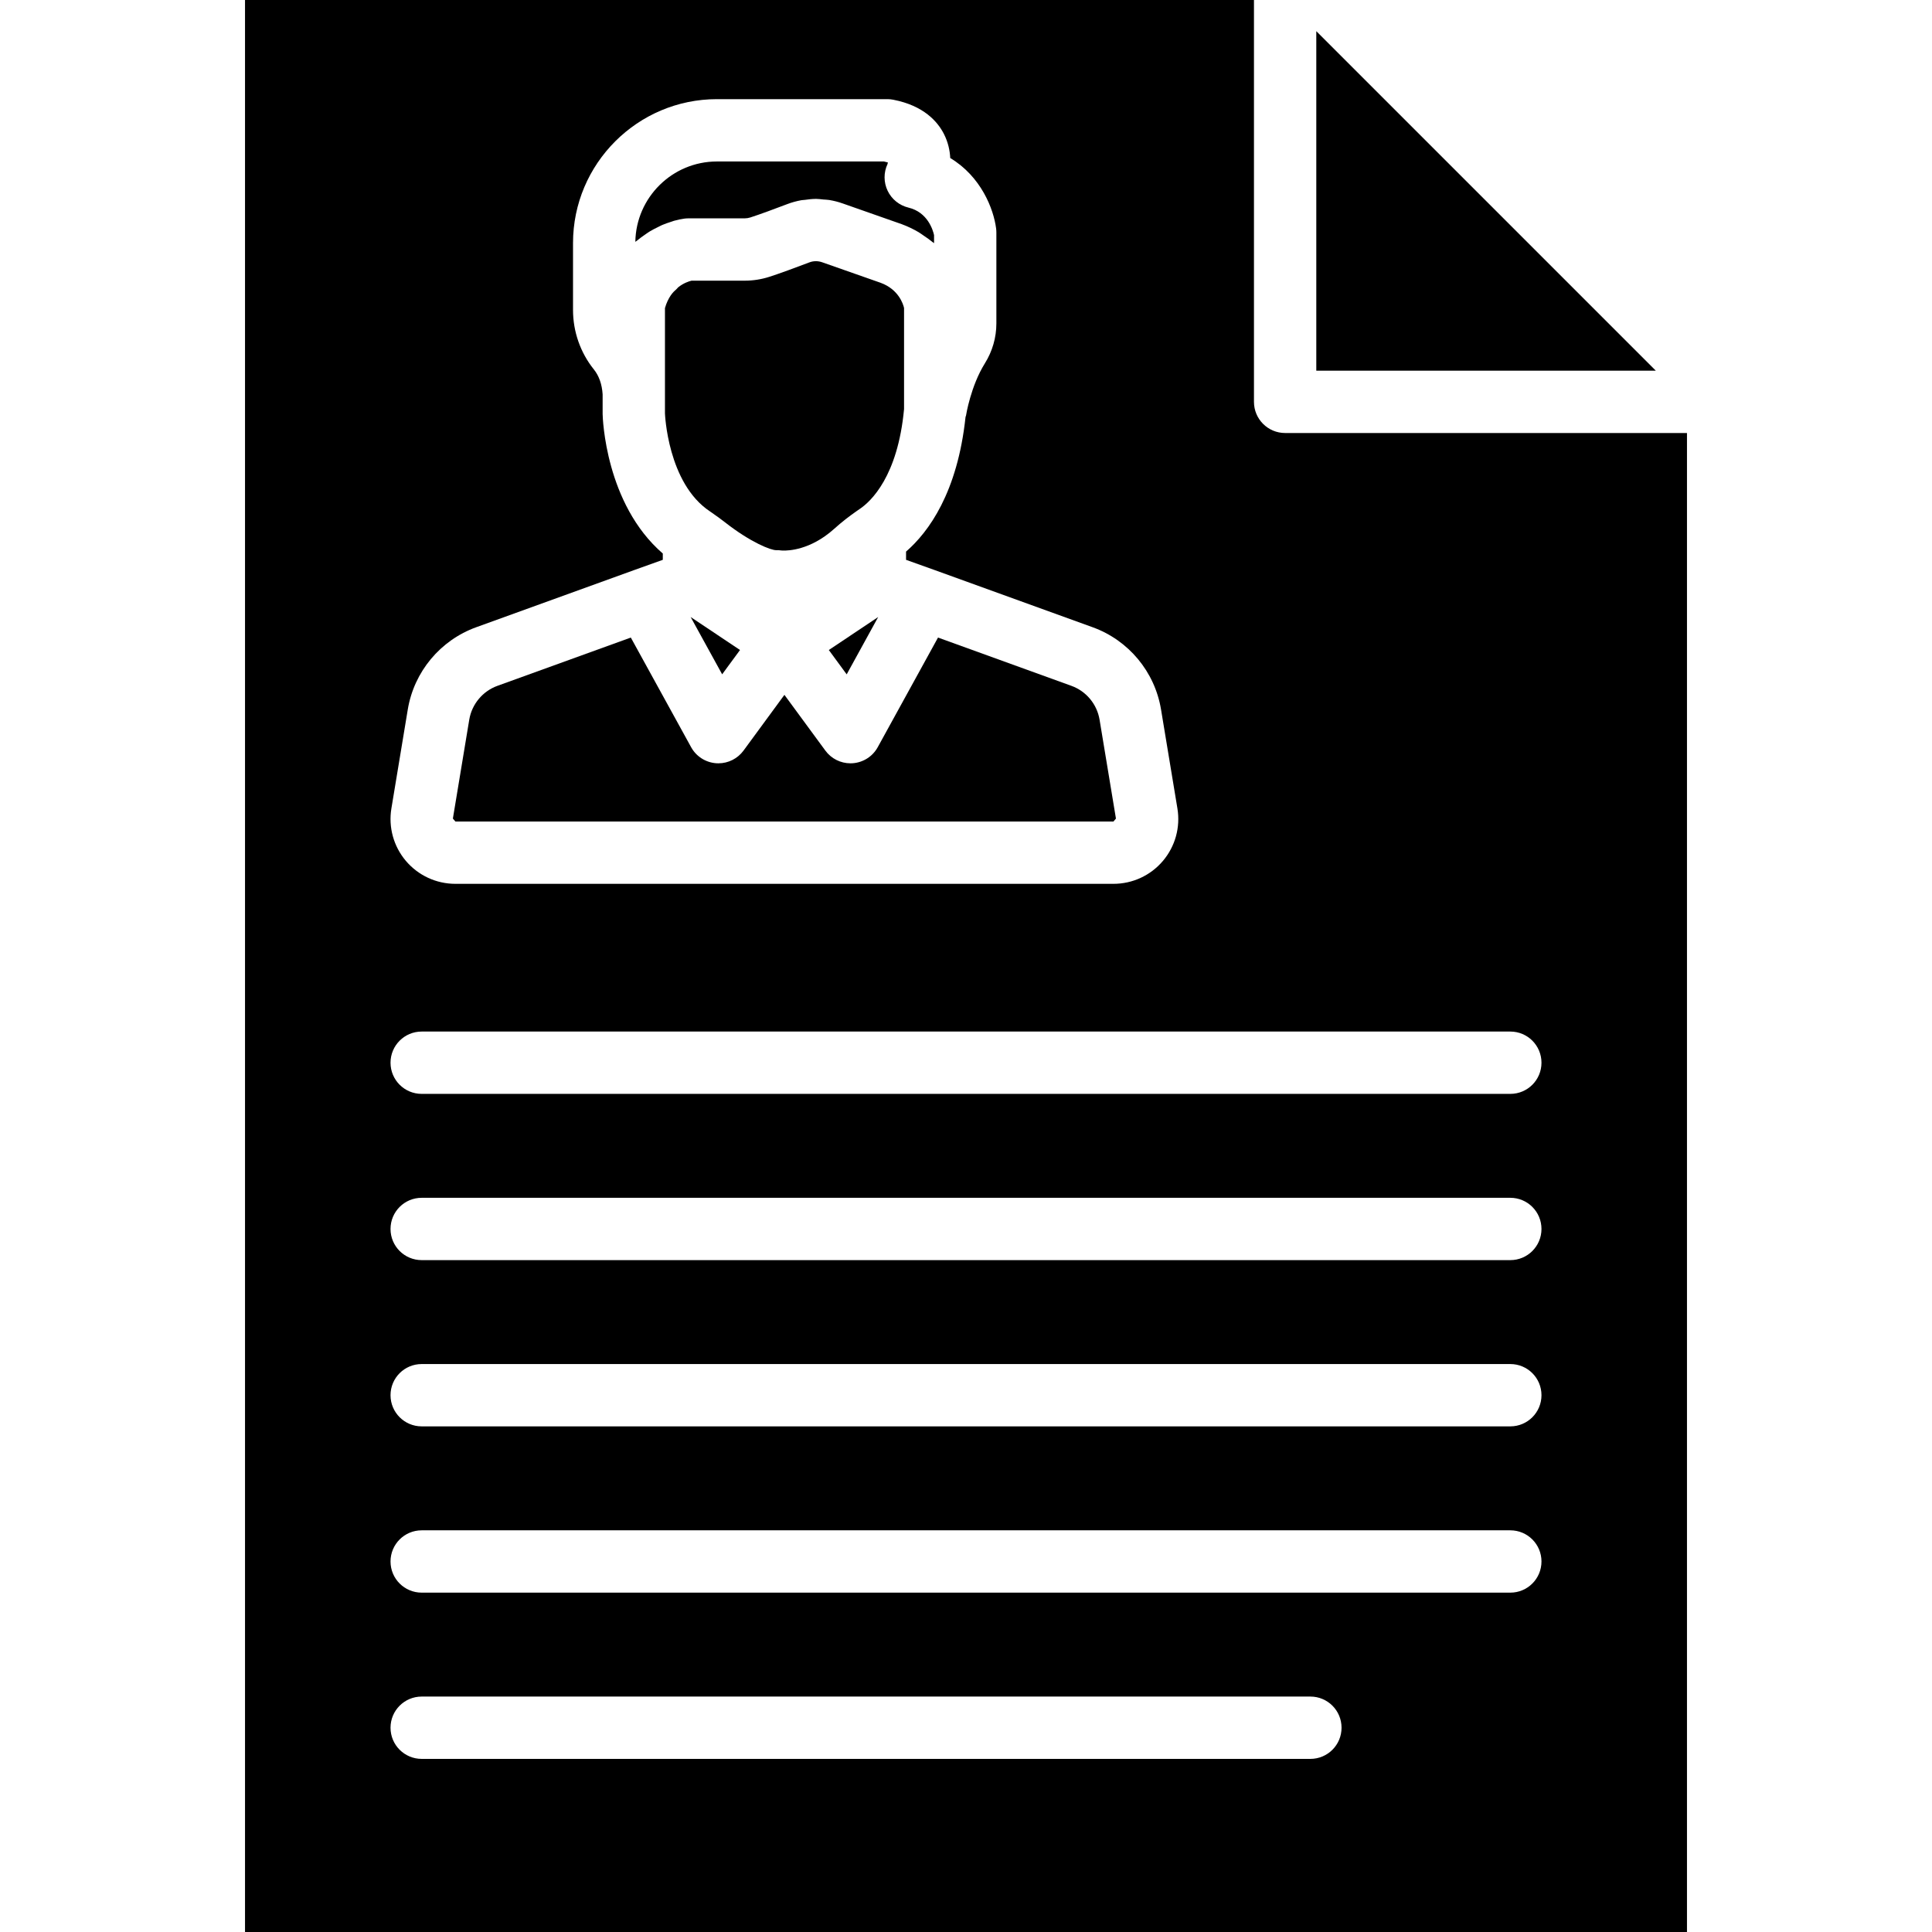
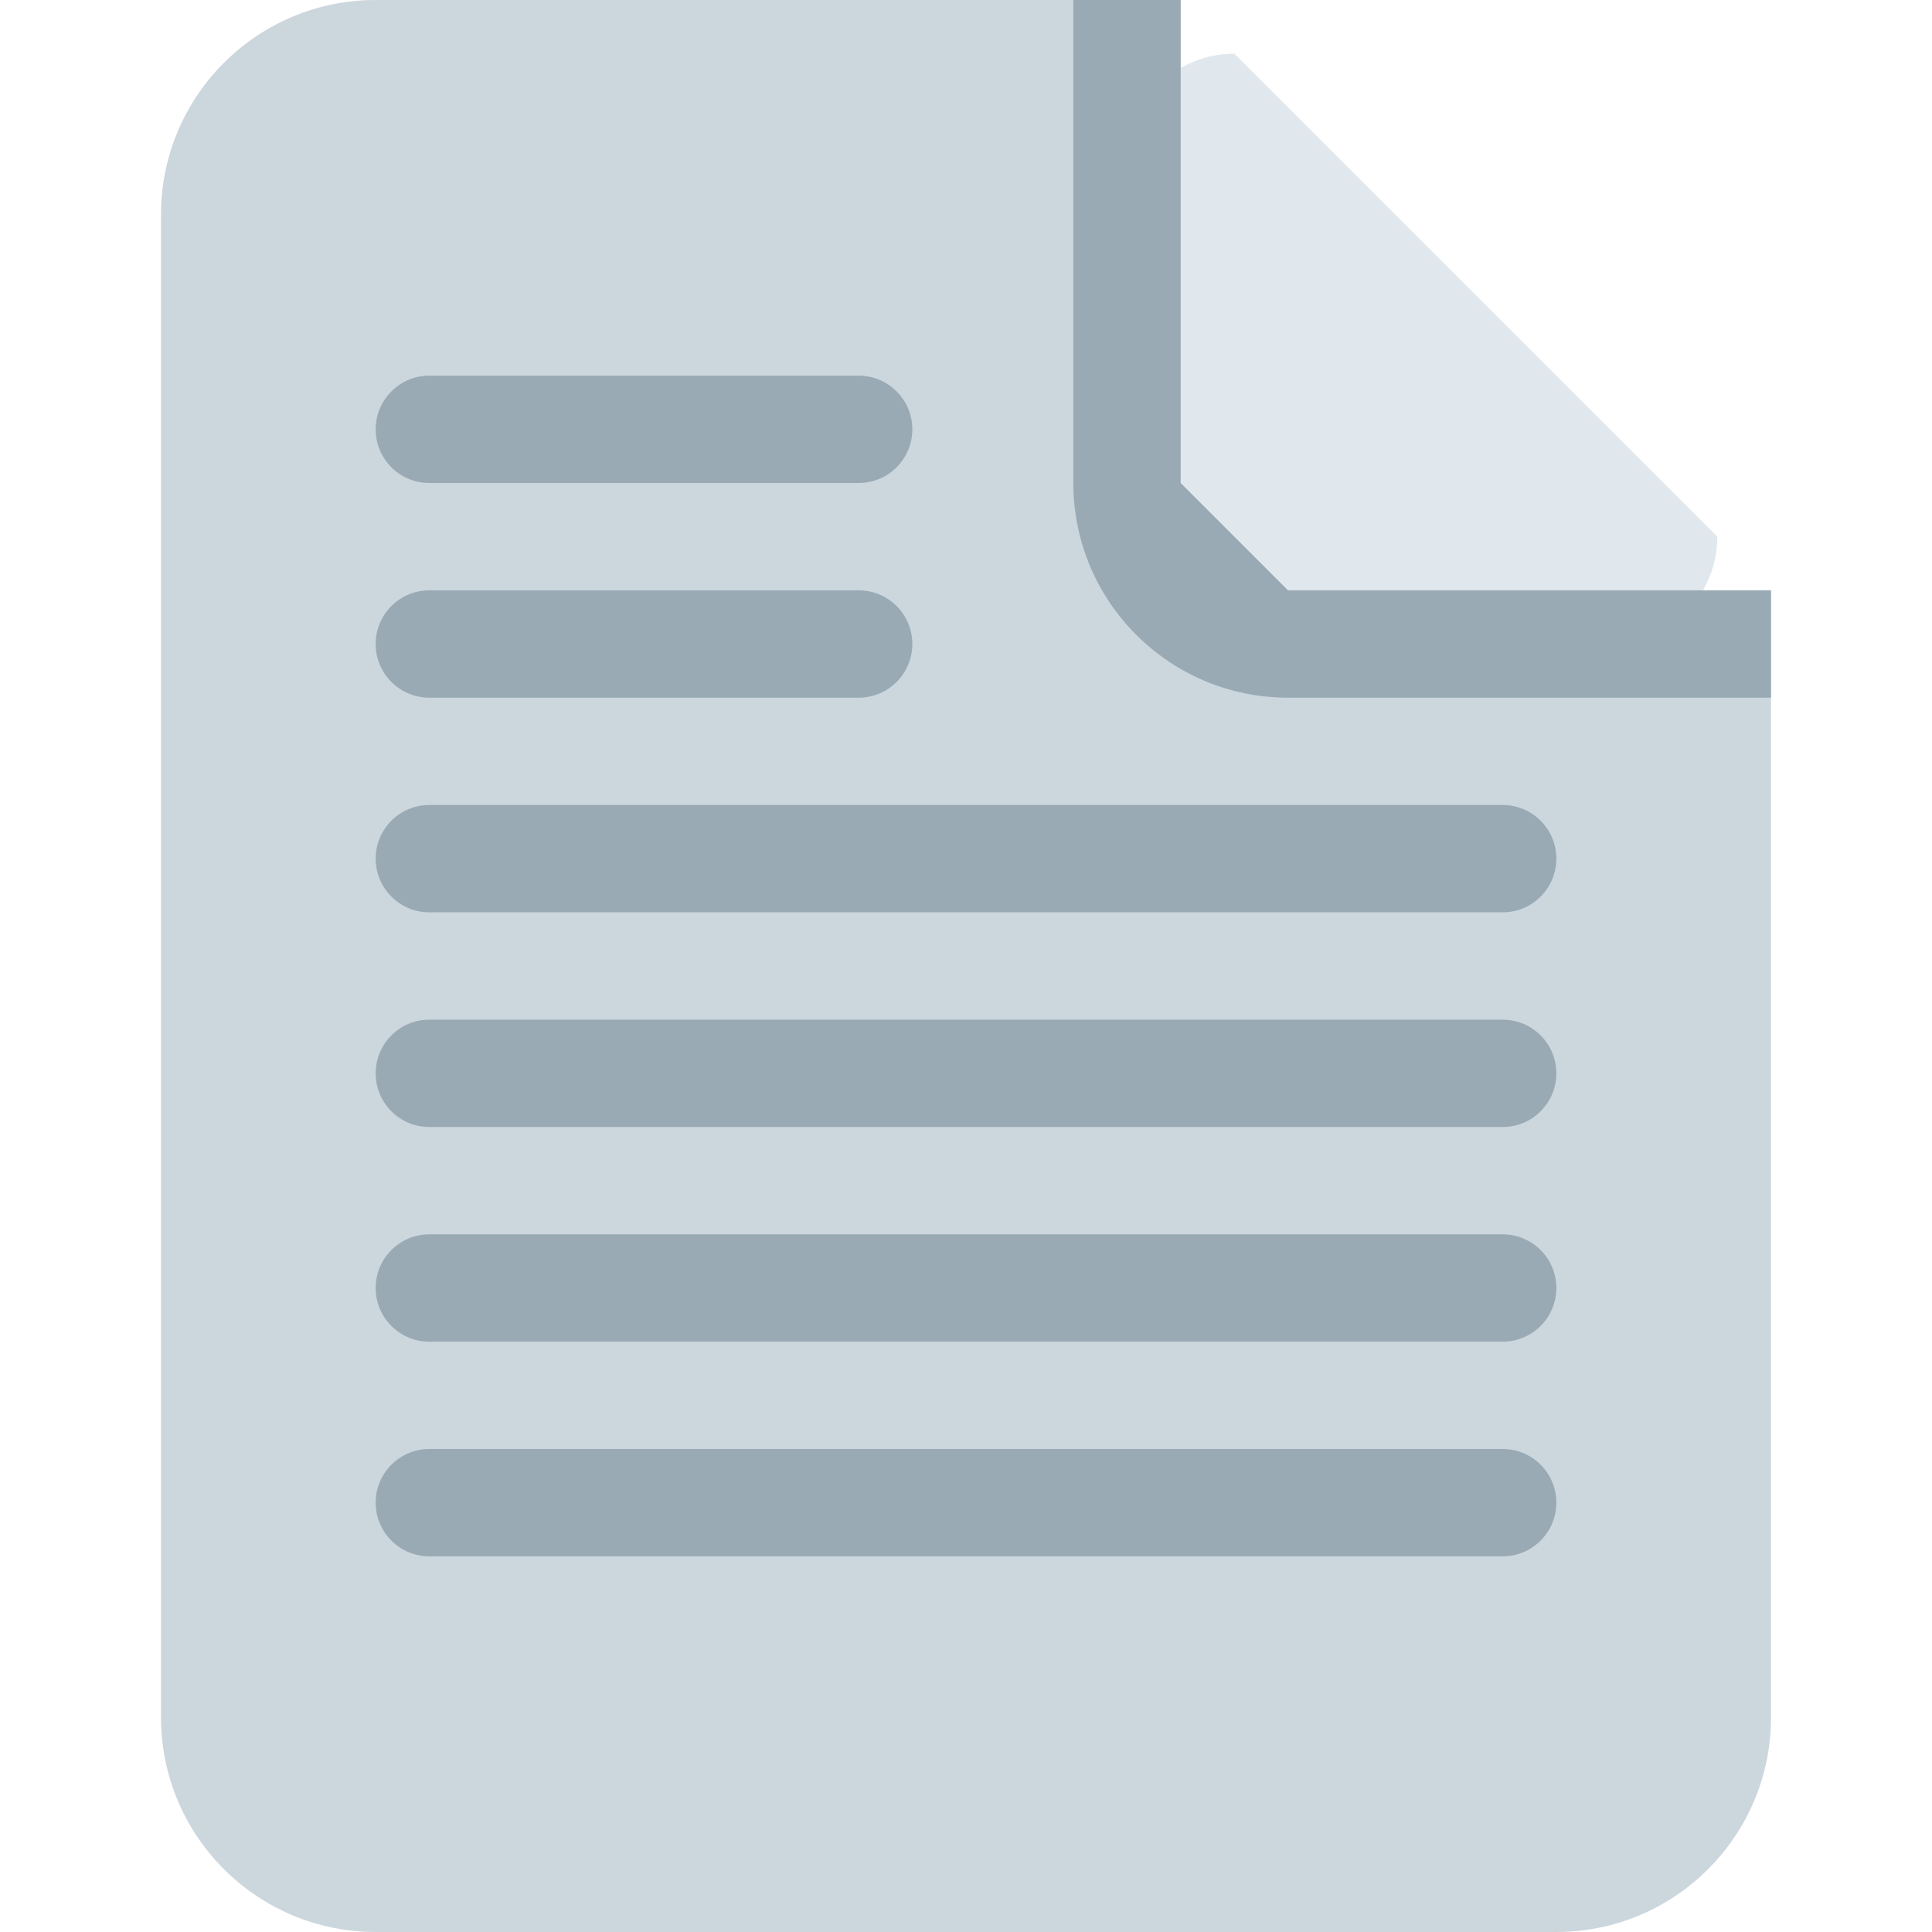
- <svg xmlns="http://www.w3.org/2000/svg" fill="#000000" height="800px" width="800px" version="1.1" id="Layer_1" viewBox="0 0 491.52 491.52" xml:space="preserve">
-   <g>
-     <g>
-       <polygon points="334.879,7.93 334.879,94.307 421.256,94.307   " />
-     </g>
-   </g>
-   <g>
-     <g>
-       <path d="M224.046,71.948l-14.926-5.241c-1.03-0.349-2.16-0.356-3.206,0.046c-3.228,1.223-7.51,2.818-10.204,3.677    c-2.028,0.65-4.126,0.976-6.255,0.976h-13.525c-0.73,0.177-2.049,0.623-3.369,1.668c-0.128,0.102-0.244,0.286-0.372,0.401    c-0.528,0.468-1.061,0.965-1.534,1.662c-0.591,0.872-1.113,1.936-1.483,3.244v21.577v5.21c0,0,0.643,17.783,11.451,24.937    c0.123,0.084,0.212,0.151,0.331,0.232c0.01,0.006,0.022,0.009,0.032,0.016c0.079,0.053,0.153,0.114,0.231,0.168    c1.191,0.823,2.191,1.546,3.121,2.278c6.744,5.295,11.876,7.208,13.123,7.169c0.48-0.008,0.882,0.008,1.316,0.078    c0.433,0.034,5.272,0.422,11.006-3.567c0.821-0.573,1.661-1.231,2.511-1.999c1.827-1.65,3.762-3.151,5.775-4.545    c0.061-0.038,0.634-0.441,0.697-0.48c2.789-1.879,9.641-8.257,11.234-25.382V78.351C229.767,77.351,228.629,73.636,224.046,71.948    z" />
-     </g>
-   </g>
-   <g>
-     <g>
-       <polygon points="182.486,161.503 175.707,156.974 183.725,171.556 185.343,169.342 185.374,169.303 186.283,168.068     188.267,165.368   " />
-     </g>
-   </g>
-   <g>
-     <g>
-       <path d="M231.121,52.818c-2.315-0.558-4.266-2.129-5.295-4.274c-1.03-2.152-1.045-4.645-0.031-6.805    c0.023-0.061,0.055-0.24,0.085-0.418c-0.17-0.015-0.488-0.116-0.983-0.24h-42.496c-11.342,0-20.593,9.143-20.764,20.446    c0.176-0.155,0.363-0.256,0.541-0.404c0.617-0.514,1.238-0.961,1.871-1.395c0.428-0.293,0.843-0.604,1.273-0.861    c0.686-0.414,1.359-0.751,2.04-1.08c0.376-0.182,0.749-0.393,1.118-0.55c0.753-0.32,1.468-0.561,2.181-0.786    c0.273-0.086,0.559-0.207,0.824-0.281c0.956-0.263,1.86-0.454,2.67-0.559c0.333-0.038,0.674-0.062,1.015-0.062h14.284    c0.488,0,0.968-0.077,1.432-0.224c2.469-0.79,6.41-2.261,9.399-3.398c1.157-0.439,2.345-0.763,3.547-0.985    c0.304-0.056,0.613-0.051,0.918-0.093c0.907-0.126,1.814-0.24,2.726-0.244c0.035,0,0.067-0.009,0.101-0.009    c0.643,0,1.279,0.101,1.919,0.161c0.485,0.045,0.972,0.041,1.454,0.121c1.156,0.192,2.299,0.478,3.417,0.872l15.035,5.28    c1.571,0.577,2.982,1.273,4.289,2.034c0.488,0.285,0.896,0.612,1.349,0.915c0.762,0.515,1.519,1.026,2.187,1.587    c0.123,0.104,0.284,0.189,0.405,0.294v-2.044C237.346,58.508,236.007,53.987,231.121,52.818z" />
-     </g>
-   </g>
-   <g>
-     <g>
-       <path d="M279.741,183.091c-0.658-3.948-3.398-7.247-7.169-8.609l-33.933-12.28l-15.329,27.881c-1.3,2.376-3.723,3.918-6.426,4.095    c-0.177,0.008-0.348,0.016-0.518,0.016c-2.516,0-4.893-1.193-6.388-3.236l-10.413-14.18l-1.037,1.405    c-0.006,0.012-0.017,0.025-0.025,0.037l0.002,0.002l-0.373,0.502l0.002,0.001l-8.973,12.233c-1.502,2.044-3.879,3.236-6.395,3.236    c-0.17,0-0.341-0.008-0.518-0.016c-2.694-0.177-5.126-1.719-6.426-4.095l-15.335-27.881l-33.935,12.28    c-3.762,1.362-6.51,4.661-7.169,8.609l-4.166,25.161l0.643,0.751h167.412l0.635-0.751L279.741,183.091z" />
-     </g>
-   </g>
-   <g>
-     <g>
-       <path d="M326.95,110.162c-4.382,0-7.928-3.546-7.928-7.927V0H62.335v491.52h366.849V110.162H326.95z M99.577,205.659l4.166-25.154    c1.587-9.6,8.261-17.621,17.419-20.934l40.305-14.586c0,0,0.009,0,0.014-0.002c0,0,0.006-0.004,0.009-0.005l7.131-2.553v-1.603    c-14.614-12.649-15.284-34.489-15.306-35.483v-5.013c-0.166-2.562-0.913-4.707-2.245-6.36c-3.415-4.251-5.288-9.616-5.288-15.113    V61.837c0-20.191,16.428-36.612,36.619-36.612h43.347c0.511,0,1.014,0.047,1.509,0.147c7.758,1.502,11.288,5.574,12.891,8.718    c1.061,2.098,1.509,4.188,1.602,6.116c7.858,4.715,11.04,12.968,11.675,17.937c0.038,0.333,0.062,0.666,0.062,0.999V82.29    c0,3.569-1.007,7.076-2.919,10.142c-3.615,5.791-4.792,13.2-4.8,13.277c-0.02,0.134-0.099,0.239-0.126,0.369    c-2.046,19.233-9.383,29.254-15.133,34.253v2.094l7.123,2.551l0.008,0.005c0.005,0.002,0.009,0,0.015,0.002l40.305,14.586    c9.158,3.306,15.832,11.326,17.419,20.934l4.165,25.161c0.798,4.785-0.549,9.662-3.685,13.362    c-3.143,3.709-7.726,5.83-12.588,5.83H115.859c-4.862,0-9.453-2.129-12.596-5.83C100.127,215.321,98.78,210.451,99.577,205.659z     M333.376,447.478H107.281c-4.382,0-7.928-3.546-7.928-7.928c0-4.381,3.546-7.927,7.928-7.927h226.095    c4.382,0,7.927,3.546,7.927,7.927C341.304,443.932,337.759,447.478,333.376,447.478z M384.241,405.184h-276.96    c-4.382,0-7.928-3.546-7.928-7.927c0-4.382,3.546-7.928,7.928-7.928h276.96c4.381,0,7.927,3.546,7.927,7.928    C392.168,401.638,388.622,405.184,384.241,405.184z M384.241,362.882h-276.96c-4.382,0-7.928-3.546-7.928-7.928    c0-4.381,3.546-7.927,7.928-7.927h276.96c4.381,0,7.927,3.546,7.927,7.927C392.168,359.336,388.622,362.882,384.241,362.882z     M384.241,320.588h-276.96c-4.382,0-7.928-3.546-7.928-7.927c0-4.382,3.546-7.928,7.928-7.928h276.96    c4.381,0,7.927,3.546,7.927,7.928C392.168,317.042,388.622,320.588,384.241,320.588z M384.241,278.294h-276.96    c-4.382,0-7.928-3.546-7.928-7.928s3.546-7.928,7.928-7.928h276.96c4.381,0,7.927,3.546,7.927,7.928    S388.622,278.294,384.241,278.294z" />
-     </g>
-   </g>
-   <g>
-     <g>
-       <polygon points="210.861,165.37 215.405,171.564 223.418,156.978   " />
-     </g>
-   </g>
+ <svg xmlns="http://www.w3.org/2000/svg" width="800" height="800" viewBox="0 0 36 36" aria-hidden="true" class="iconify iconify--twemoji">
+   <path fill="#E1E8ED" d="m32 10-9-9a2 2 0 0 0-2 2l-4 4 9 9 4-4a2 2 0 0 0 2-2z" />
+   <path fill="#CCD6DD" d="M22 0H7a4 4 0 0 0-4 4v28a4 4 0 0 0 4 4h22a4 4 0 0 0 4-4V11h-9l-2-2V0z" />
+   <path fill="#99AAB5" d="M22 0h-2v9a4 4 0 0 0 4 4h9v-2h-9l-2-2V0zm-5 8a1 1 0 0 1-1 1H8a1 1 0 0 1 0-2h8a1 1 0 0 1 1 1zm0 4a1 1 0 0 1-1 1H8a1 1 0 0 1 0-2h8a1 1 0 0 1 1 1zm12 4a1 1 0 0 1-1 1H8a1 1 0 0 1 0-2h20a1 1 0 0 1 1 1zm0 4a1 1 0 0 1-1 1H8a1 1 0 1 1 0-2h20a1 1 0 0 1 1 1zm0 4a1 1 0 0 1-1 1H8a1 1 0 1 1 0-2h20a1 1 0 0 1 1 1zm0 4a1 1 0 0 1-1 1H8a1 1 0 1 1 0-2h20a1 1 0 0 1 1 1z" />
</svg>
